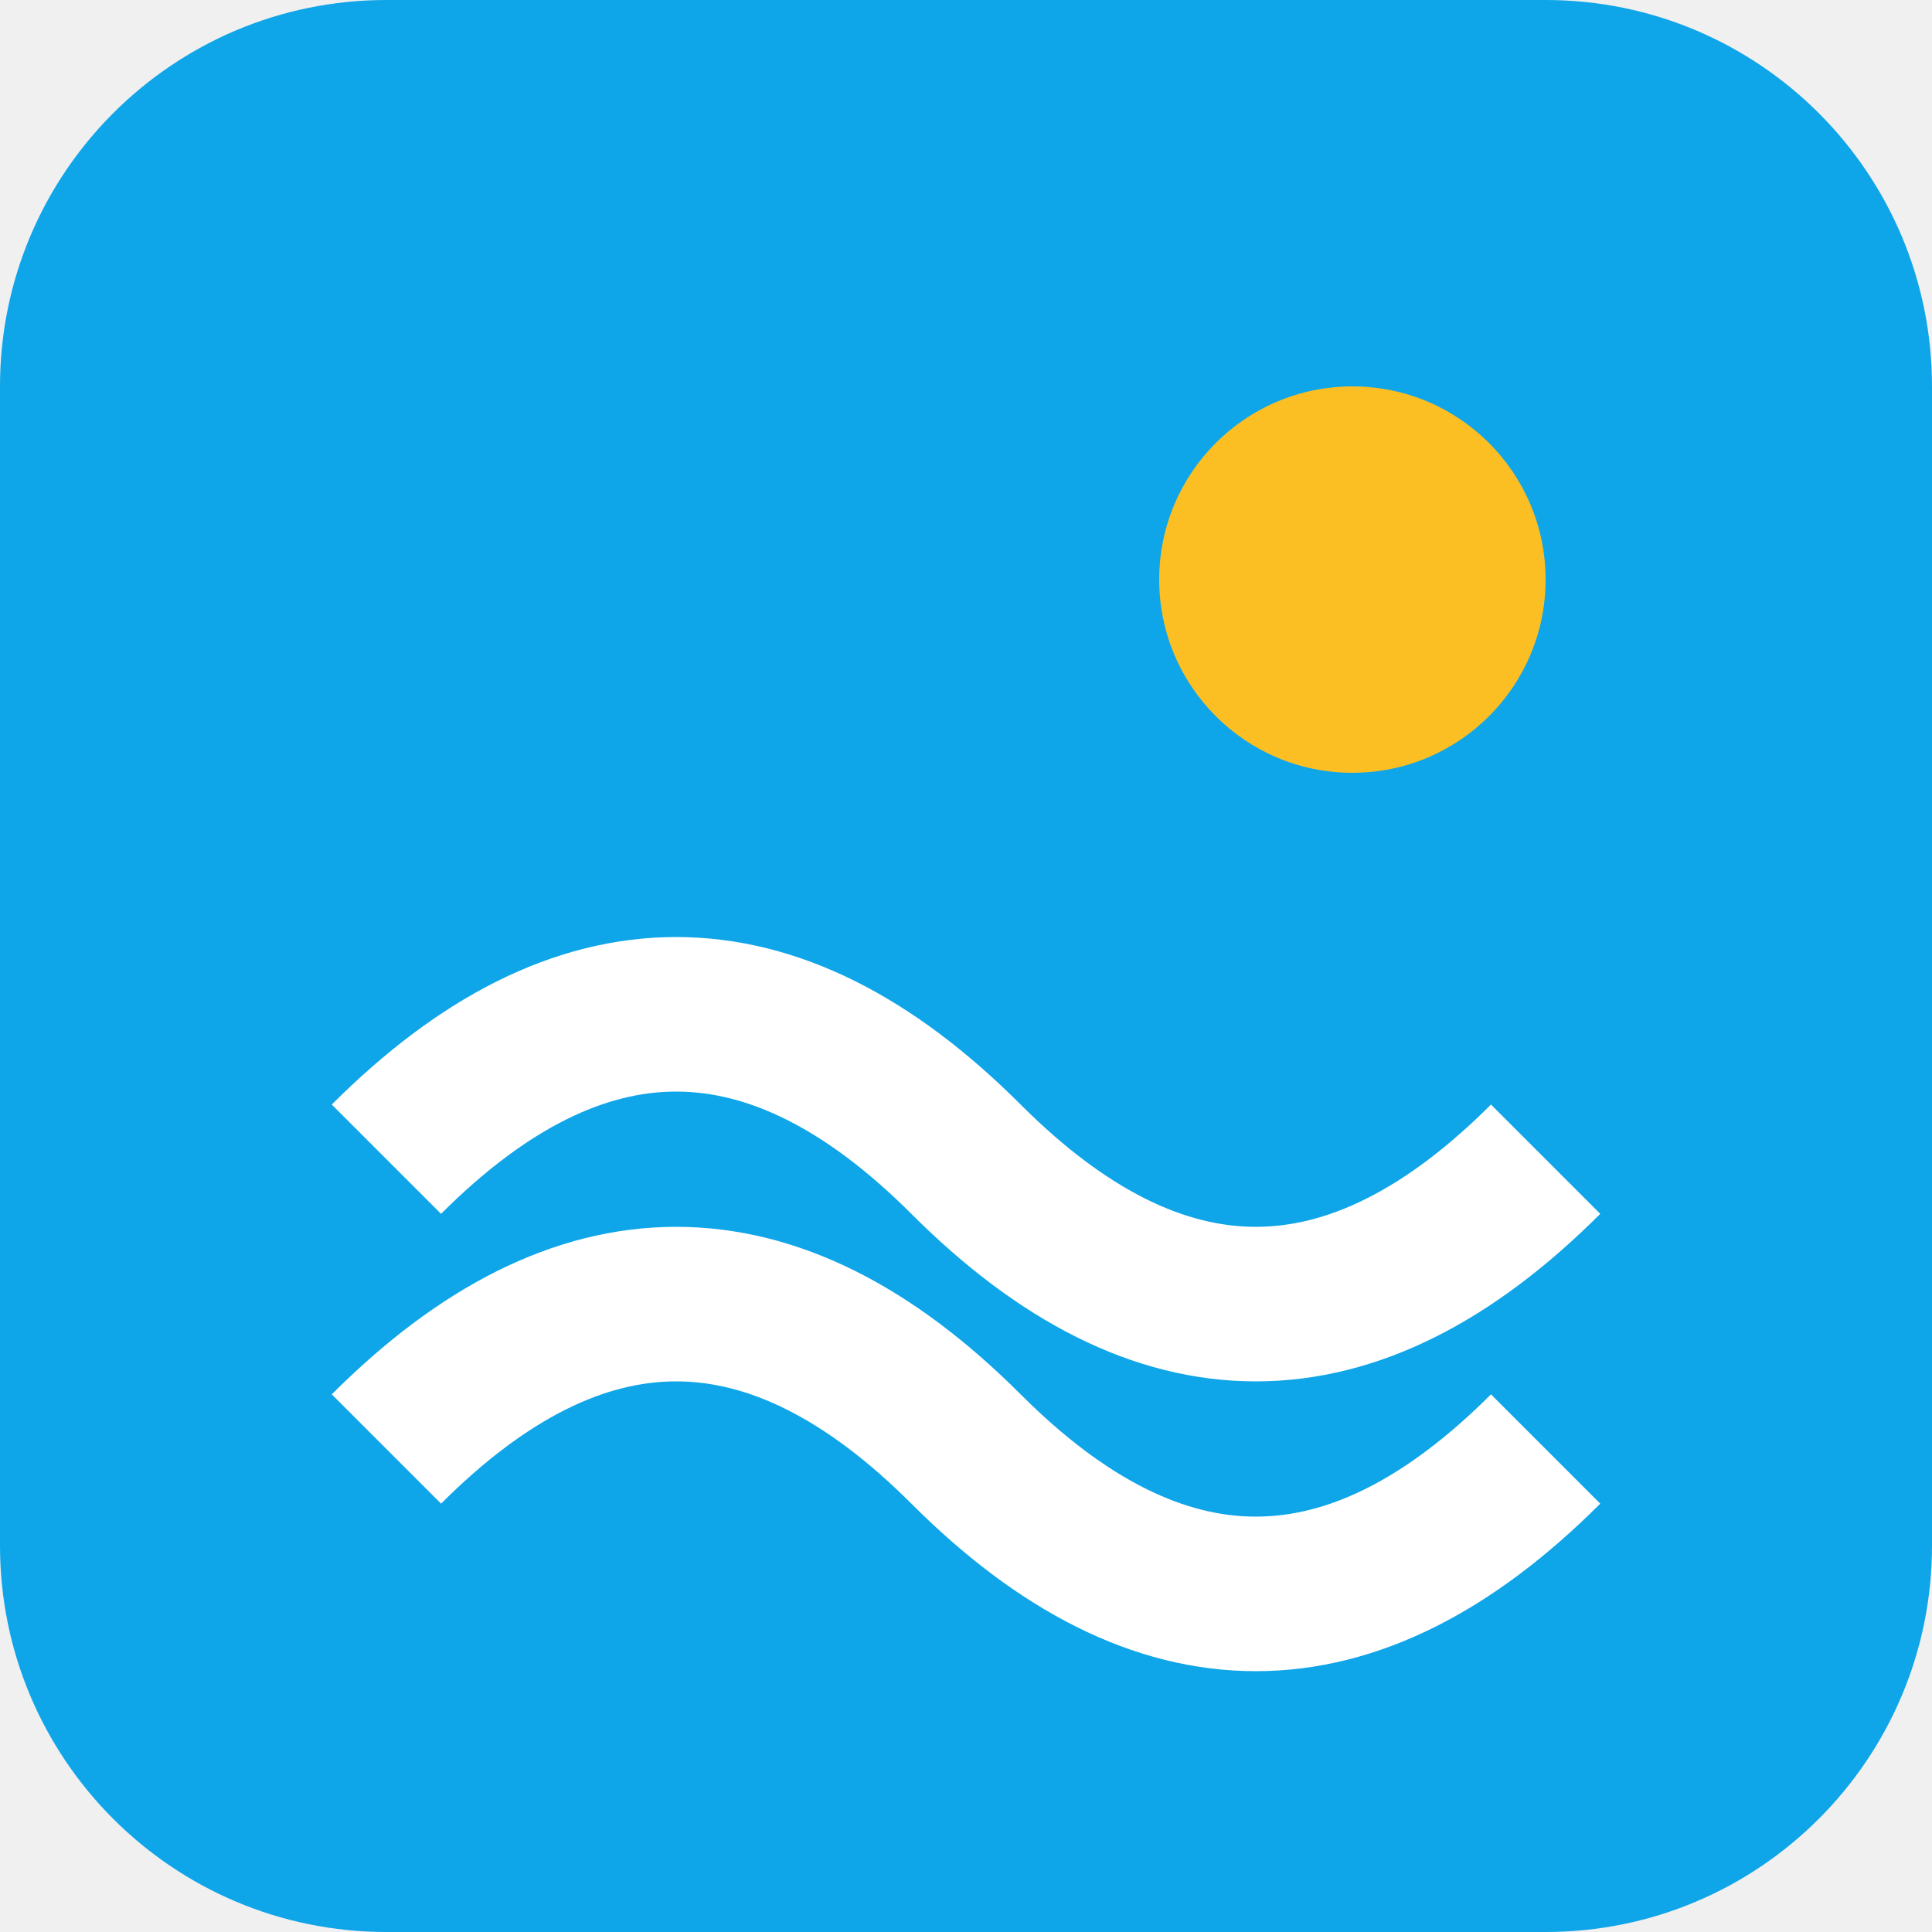
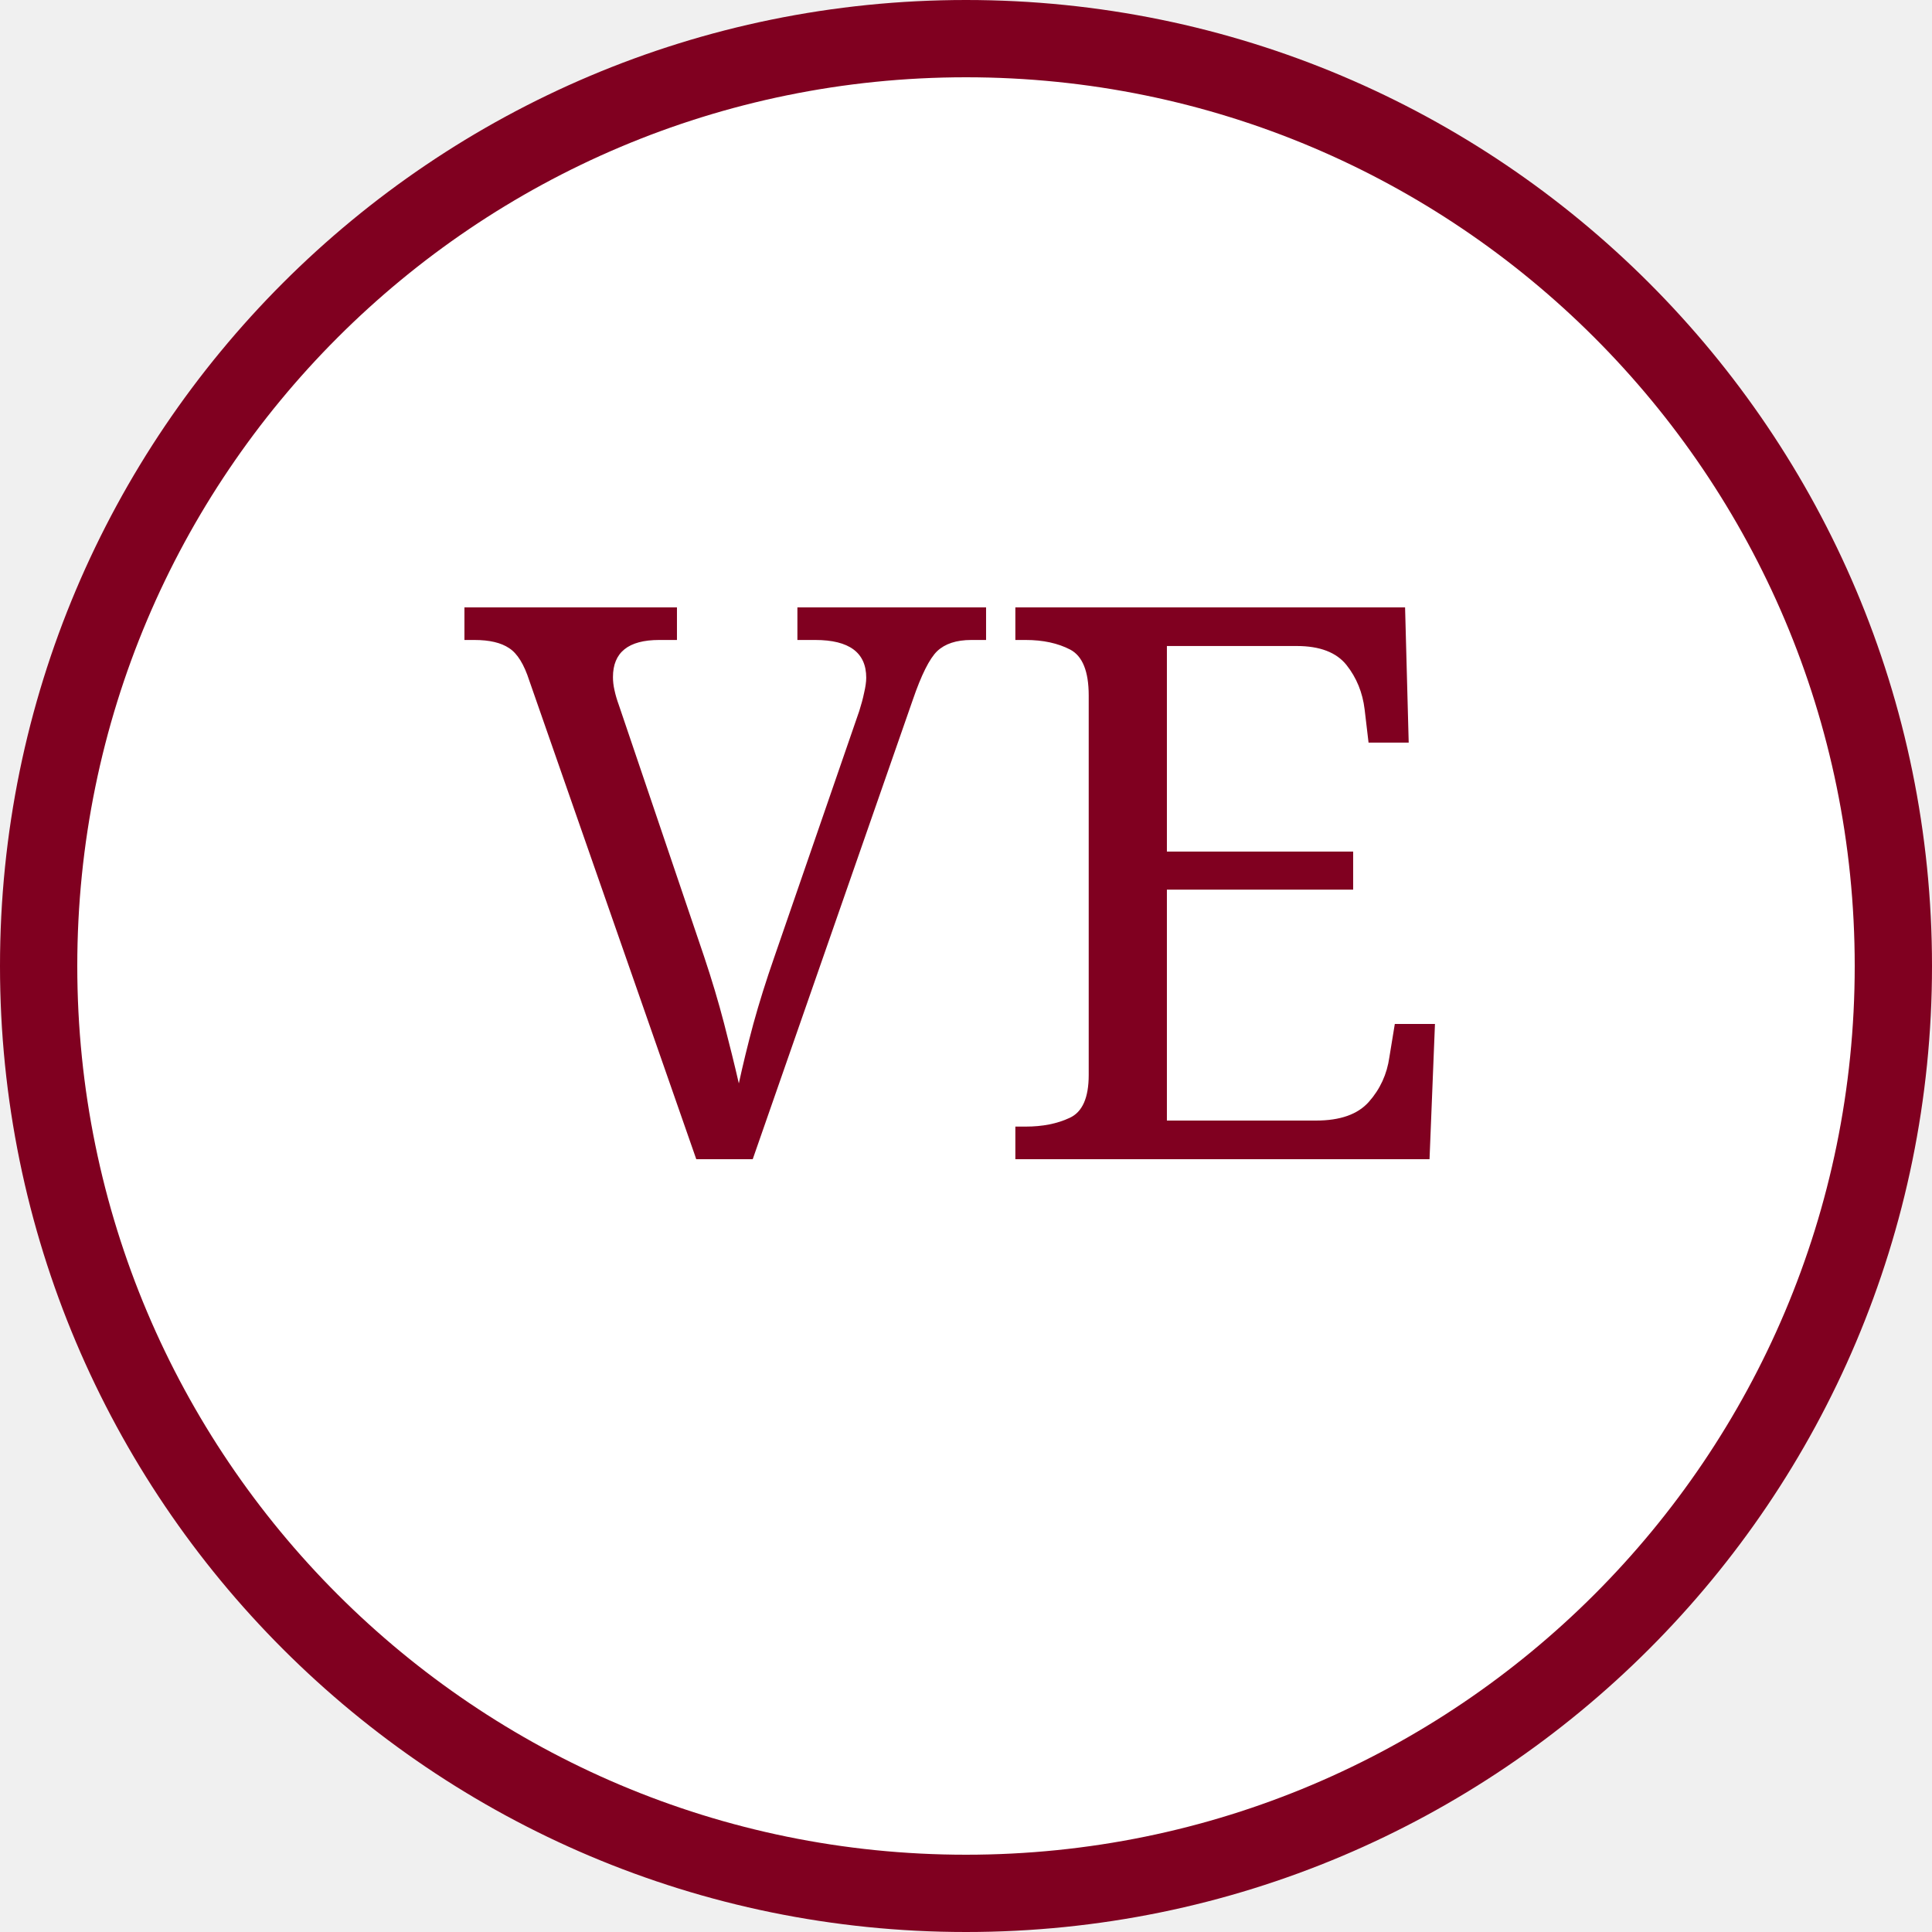
<svg xmlns="http://www.w3.org/2000/svg" viewBox="0 0 100 100">
-   <rect width="100" height="100" rx="20" fill="#0ea5e9" />
-   <path d="M20 60 Q 35 45 50 60 T 80 60" stroke="white" stroke-width="8" fill="none" />
-   <path d="M20 75 Q 35 60 50 75 T 80 75" stroke="white" stroke-width="8" fill="none" />
-   <circle cx="70" cy="30" r="10" fill="#fbbf24" />
+   <circle cx="50" cy="50" r="48" fill="white" stroke="#800020" stroke-width="4" />
+   <text x="50" y="60" font-family="serif" font-size="40" text-anchor="middle" fill="#800020">VE</text>
</svg>
